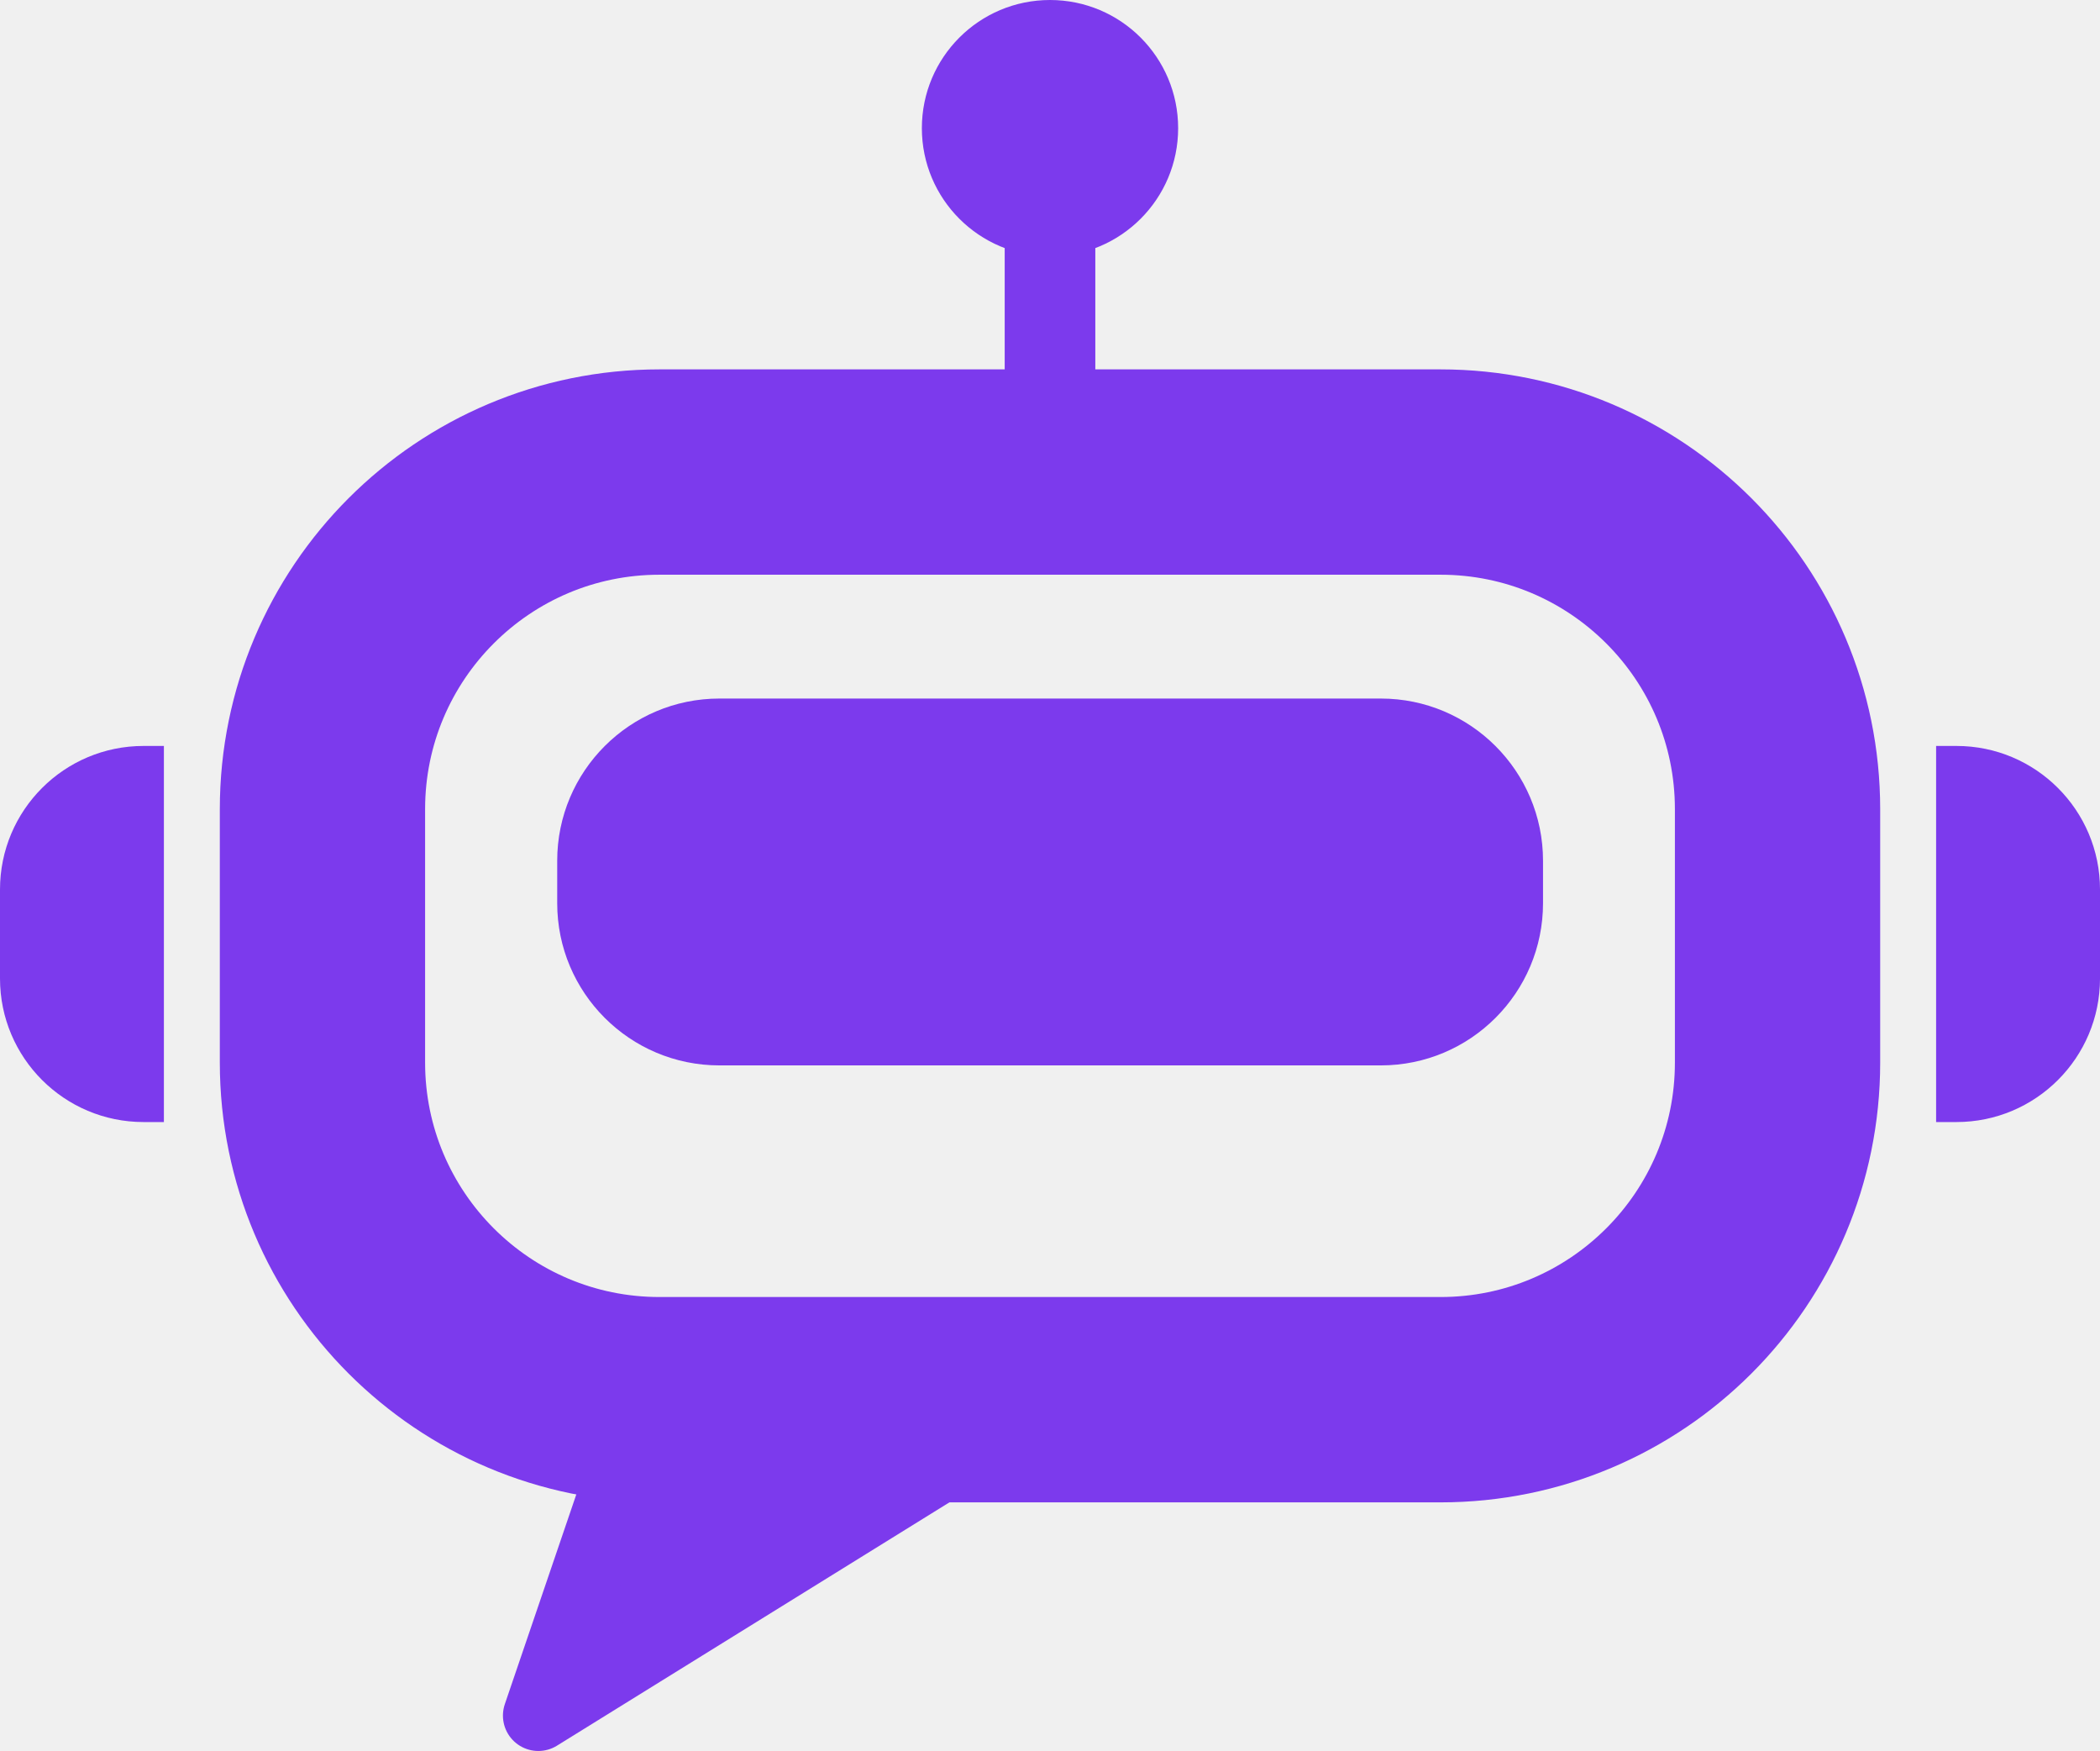
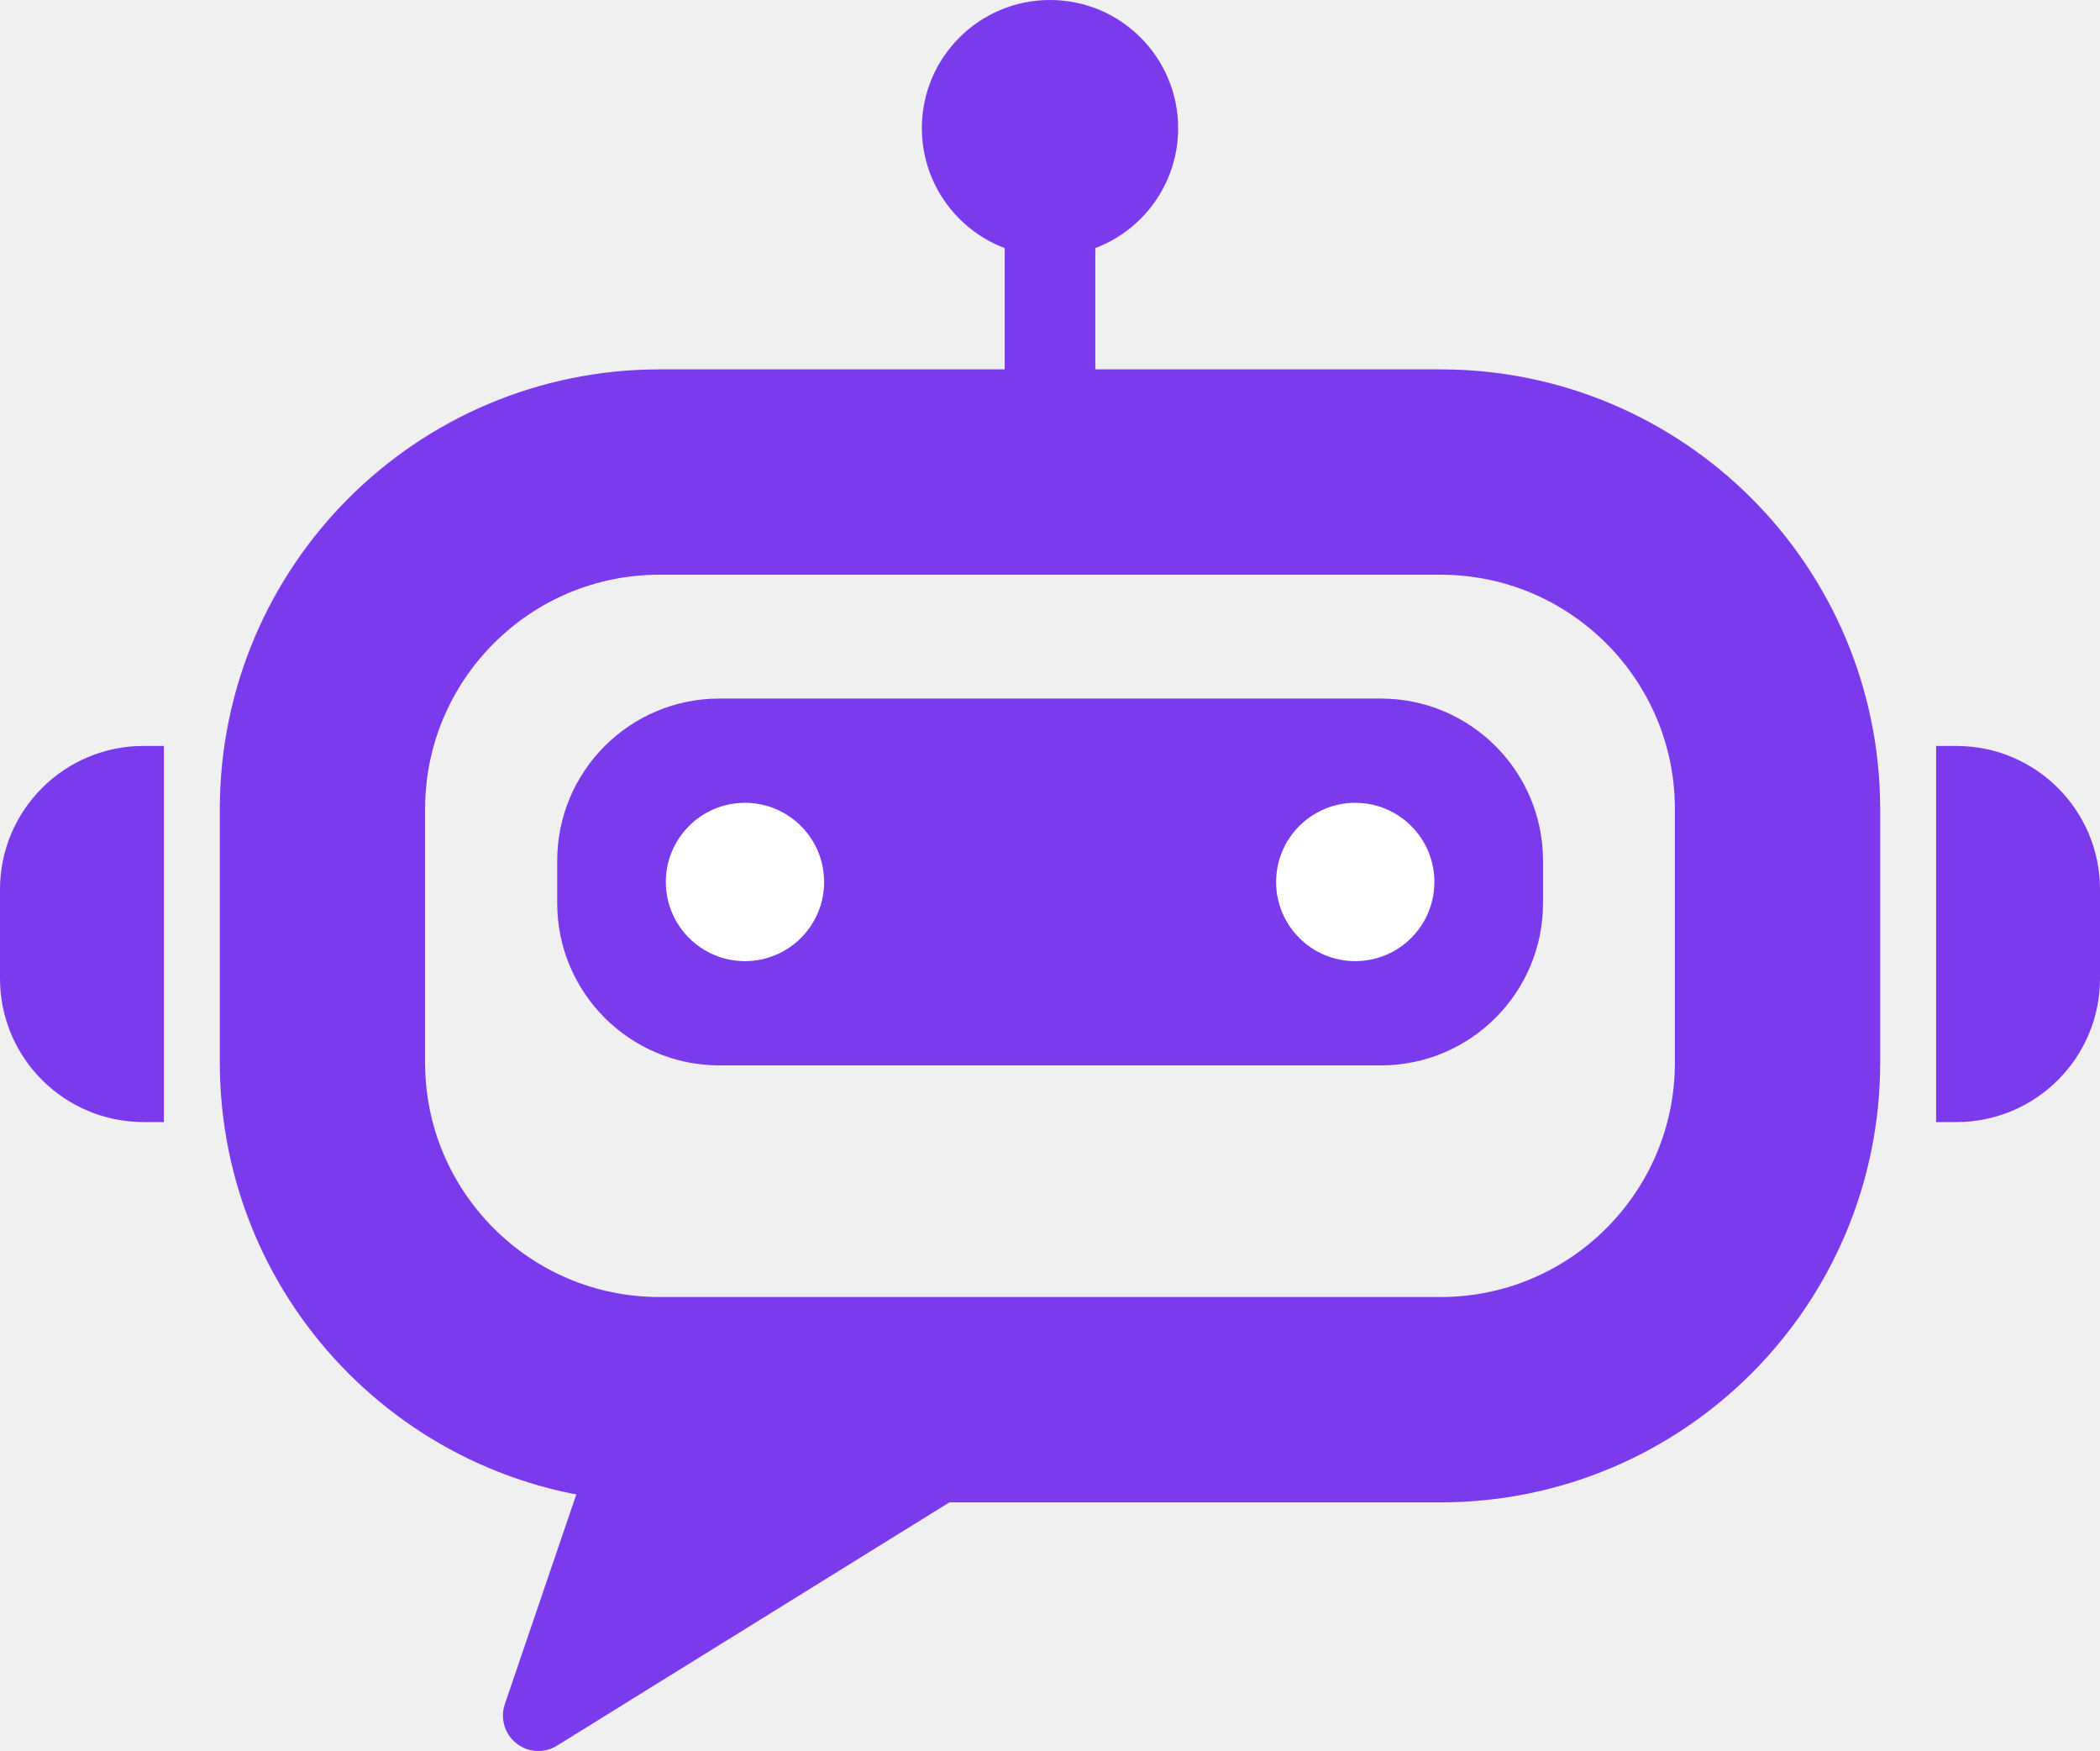
<svg xmlns="http://www.w3.org/2000/svg" width="104.654mm" height="87.238mm" viewBox="0 0 104.654 87.238" version="1.1" id="svg1">
  <defs id="defs1">
    <clipPath clipPathUnits="userSpaceOnUse" id="clipPath9">
      <path d="M 0,665.386 H 2260.762 V 0 H 0 Z" transform="translate(-497.6624,-323.8617)" id="path9" />
    </clipPath>
    <clipPath clipPathUnits="userSpaceOnUse" id="clipPath11">
      <path d="M 0,665.386 H 2260.762 V 0 H 0 Z" transform="translate(-489.2319,-371.0748)" id="path11" />
    </clipPath>
    <clipPath clipPathUnits="userSpaceOnUse" id="clipPath13">
      <path d="M 0,665.386 H 2260.762 V 0 H 0 Z" transform="translate(-410.5915,-396.98)" id="path13" />
    </clipPath>
    <clipPath clipPathUnits="userSpaceOnUse" id="clipPath15">
      <path d="M 0,665.386 H 2260.762 V 0 H 0 Z" transform="translate(-496.8031,-396.98)" id="path15" />
    </clipPath>
    <clipPath clipPathUnits="userSpaceOnUse" id="clipPath17">
      <path d="M 0,665.386 H 2260.762 V 0 H 0 Z" transform="translate(-317.3249,-416.1909)" id="path17" />
    </clipPath>
    <clipPath clipPathUnits="userSpaceOnUse" id="clipPath19">
      <path d="M 0,665.386 H 2260.762 V 0 H 0 Z" transform="translate(-567.6773,-416.1909)" id="path19" />
    </clipPath>
    <clipPath clipPathUnits="userSpaceOnUse" id="clipPath21">
      <path d="M 0,665.386 H 2260.762 V 0 H 0 Z" transform="translate(-387.16,-328.944)" id="path21" />
    </clipPath>
    <clipPath clipPathUnits="userSpaceOnUse" id="clipPath23">
      <path d="M 0,665.386 H 2260.762 V 0 H 0 Z" transform="translate(-460.603,-503.4386)" id="path23" />
    </clipPath>
    <clipPath clipPathUnits="userSpaceOnUse" id="clipPath25">
      <path d="M 0,665.386 H 2260.762 V 0 H 0 Z" id="path25" />
    </clipPath>
  </defs>
  <g id="layer1" transform="translate(-51.07651,-95.52195)">
    <path id="path8" d="m 0,0 h -110.323 c -26.297,0 -47.615,21.318 -47.615,47.615 v 35.782 c 0,26.297 21.318,47.615 47.615,47.615 H 0 c 26.297,0 47.615,-21.318 47.615,-47.615 V 47.615 C 47.615,21.318 26.297,0 0,0 Z" style="fill:none;stroke:#7c3aed;stroke-width:29;stroke-linecap:butt;stroke-linejoin:miter;stroke-miterlimit:10;stroke-dasharray:none;stroke-opacity:1" transform="matrix(0.3527778,0,0,-0.3527778,122.8634,165.2587)" clip-path="url(#clipPath9)" />
    <path id="path10" d="m 0,0 h -93.43 c -12.656,0 -22.916,10.26 -22.916,22.916 v 5.979 c 0,12.656 10.26,22.915 22.916,22.915 H 0 c 12.656,0 22.916,-10.259 22.916,-22.915 V 22.916 C 22.916,10.26 12.656,0 0,0" style="fill:#7c3aed;fill-opacity:1;fill-rule:nonzero;stroke:none" transform="matrix(0.3527778,0,0,-0.3527778,119.8893,148.6029)" clip-path="url(#clipPath11)" />
+     <path id="path12" d="m 0,0 c 0,-6.175 -5.006,-11.181 -11.181,-11.181 -6.174,0 -11.18,5.006 -11.18,11.181 0,6.175 5.006,11.181 11.18,11.181 C -5.006,11.181 0,6.175 0,0" style="fill:#ffffff;fill-opacity:1;fill-rule:nonzero;stroke:none" transform="matrix(0.3527778,0,0,-0.3527778,92.14676,139.4642)" clip-path="url(#clipPath13)" />
+     <path id="path14" d="m 0,0 c 0,-6.175 -5.006,-11.181 -11.181,-11.181 -6.174,0 -11.18,5.006 -11.18,11.181 0,6.175 5.006,11.181 11.18,11.181 C -5.006,11.181 0,6.175 0,0" style="fill:#ffffff;fill-opacity:1;fill-rule:nonzero;stroke:none" transform="matrix(0.3527778,0,0,-0.3527778,122.5603,139.4642)" clip-path="url(#clipPath15)" />
    <path id="path16" d="m 0,0 h -2.874 c -11.2,0 -20.279,-9.079 -20.279,-20.278 v -12.561 c 0,-11.2 9.079,-20.278 20.279,-20.278 H 0 Z" style="fill:#7c3aed;fill-opacity:1;fill-rule:nonzero;stroke:none" transform="matrix(0.3527778,0,0,-0.3527778,59.24438,132.687)" clip-path="url(#clipPath17)" />
    <path id="path18" d="m 0,0 h 2.874 c 11.2,0 20.279,-9.079 20.279,-20.278 v -12.561 c 0,-11.2 -9.079,-20.278 -20.279,-20.278 H 0 Z" style="fill:#7c3aed;fill-opacity:1;fill-rule:nonzero;stroke:none" transform="matrix(0.3527778,0,0,-0.3527778,147.5631,132.687)" clip-path="url(#clipPath19)" />
    <path id="path20" d="M 0,0 -16.941,-49.694 51.388,-7.341 Z" style="fill:#7c3aed;fill-opacity:1;fill-rule:nonzero;stroke:#7c3aed;stroke-width:10;stroke-linecap:round;stroke-linejoin:round;stroke-miterlimit:10;stroke-dasharray:none;stroke-opacity:1" transform="matrix(0.3527778,0,0,-0.3527778,83.88065,163.4658)" clip-path="url(#clipPath21)" />
    <path id="path22" d="m 0,0 c 0,-9.997 -8.104,-18.102 -18.102,-18.102 -9.997,0 -18.102,8.105 -18.102,18.102 0,9.997 8.105,18.102 18.102,18.102 C -8.104,18.102 0,9.997 0,0" style="fill:#7c3aed;fill-opacity:1;fill-rule:nonzero;stroke:none" transform="matrix(0.3527778,0,0,-0.3527778,109.7897,101.9079)" clip-path="url(#clipPath23)" />
    <path id="path24" d="m 448.901,453.744 h -12.8 v 36.896 h 12.8 z" style="fill:#7c3aed;fill-opacity:1;fill-rule:nonzero;stroke:none" transform="matrix(0.3527778,0,0,-0.3527778,-52.70079,279.5099)" clip-path="url(#clipPath25)" />
  </g>
</svg>
